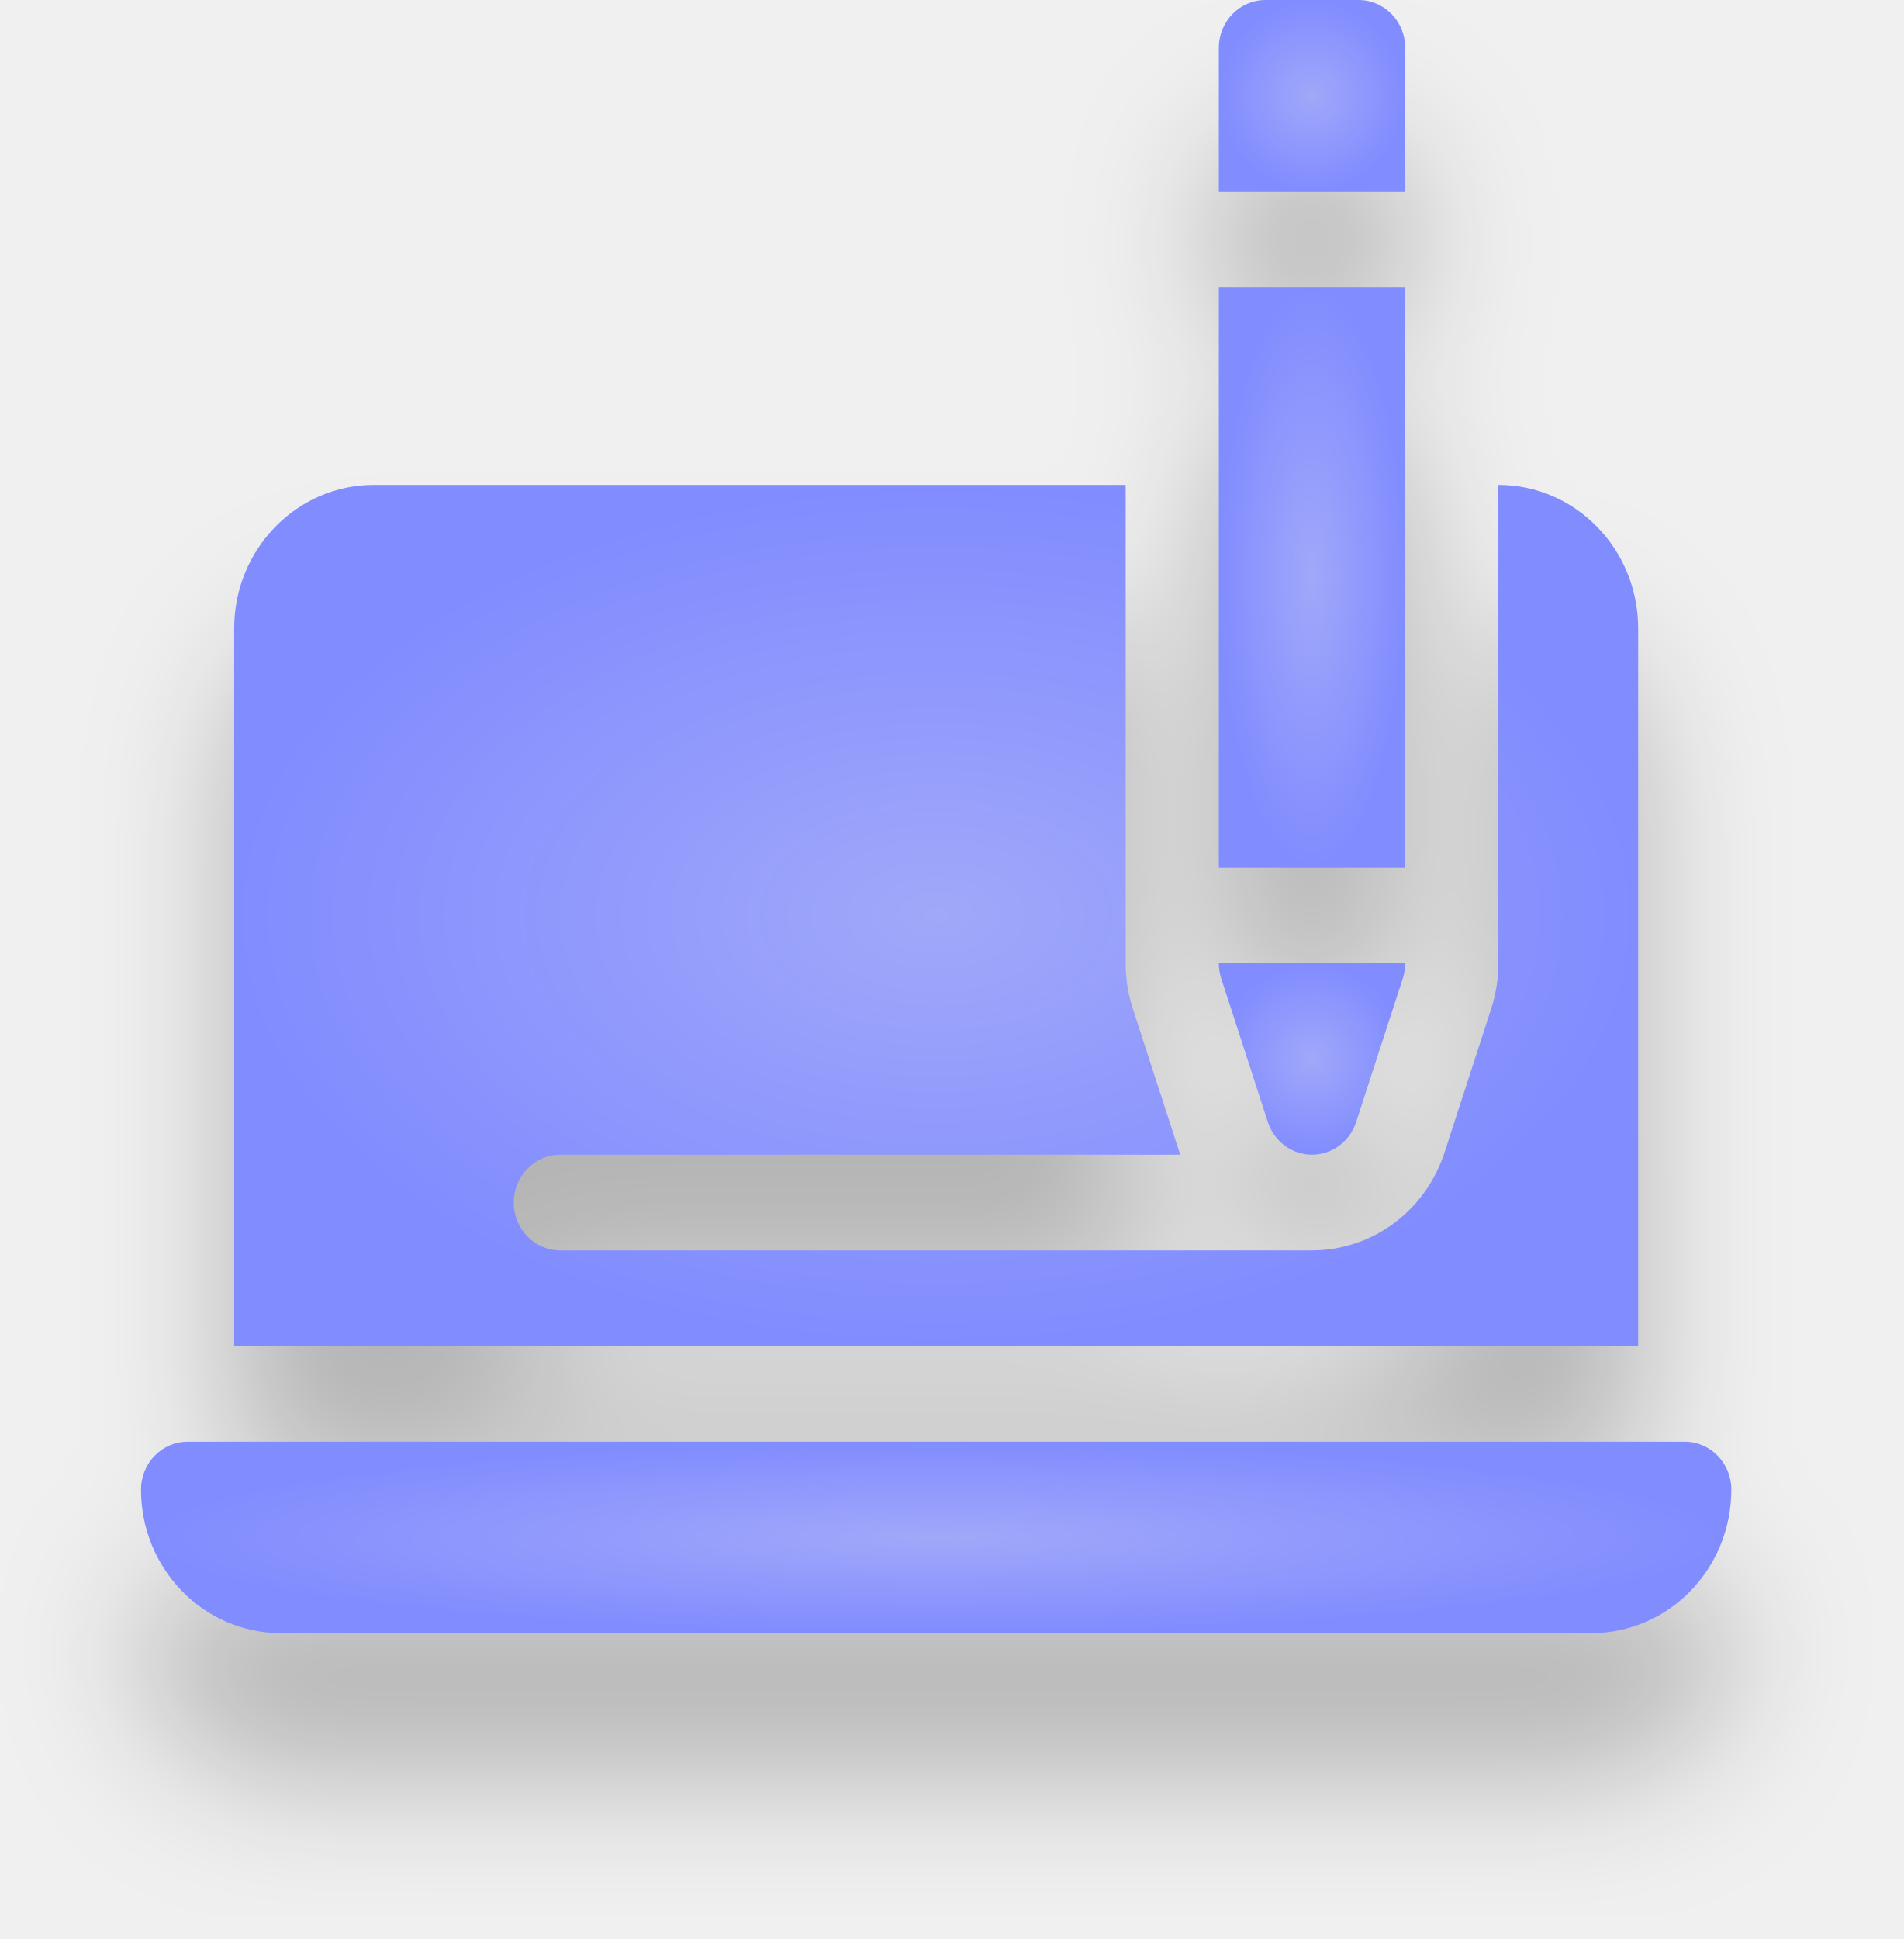
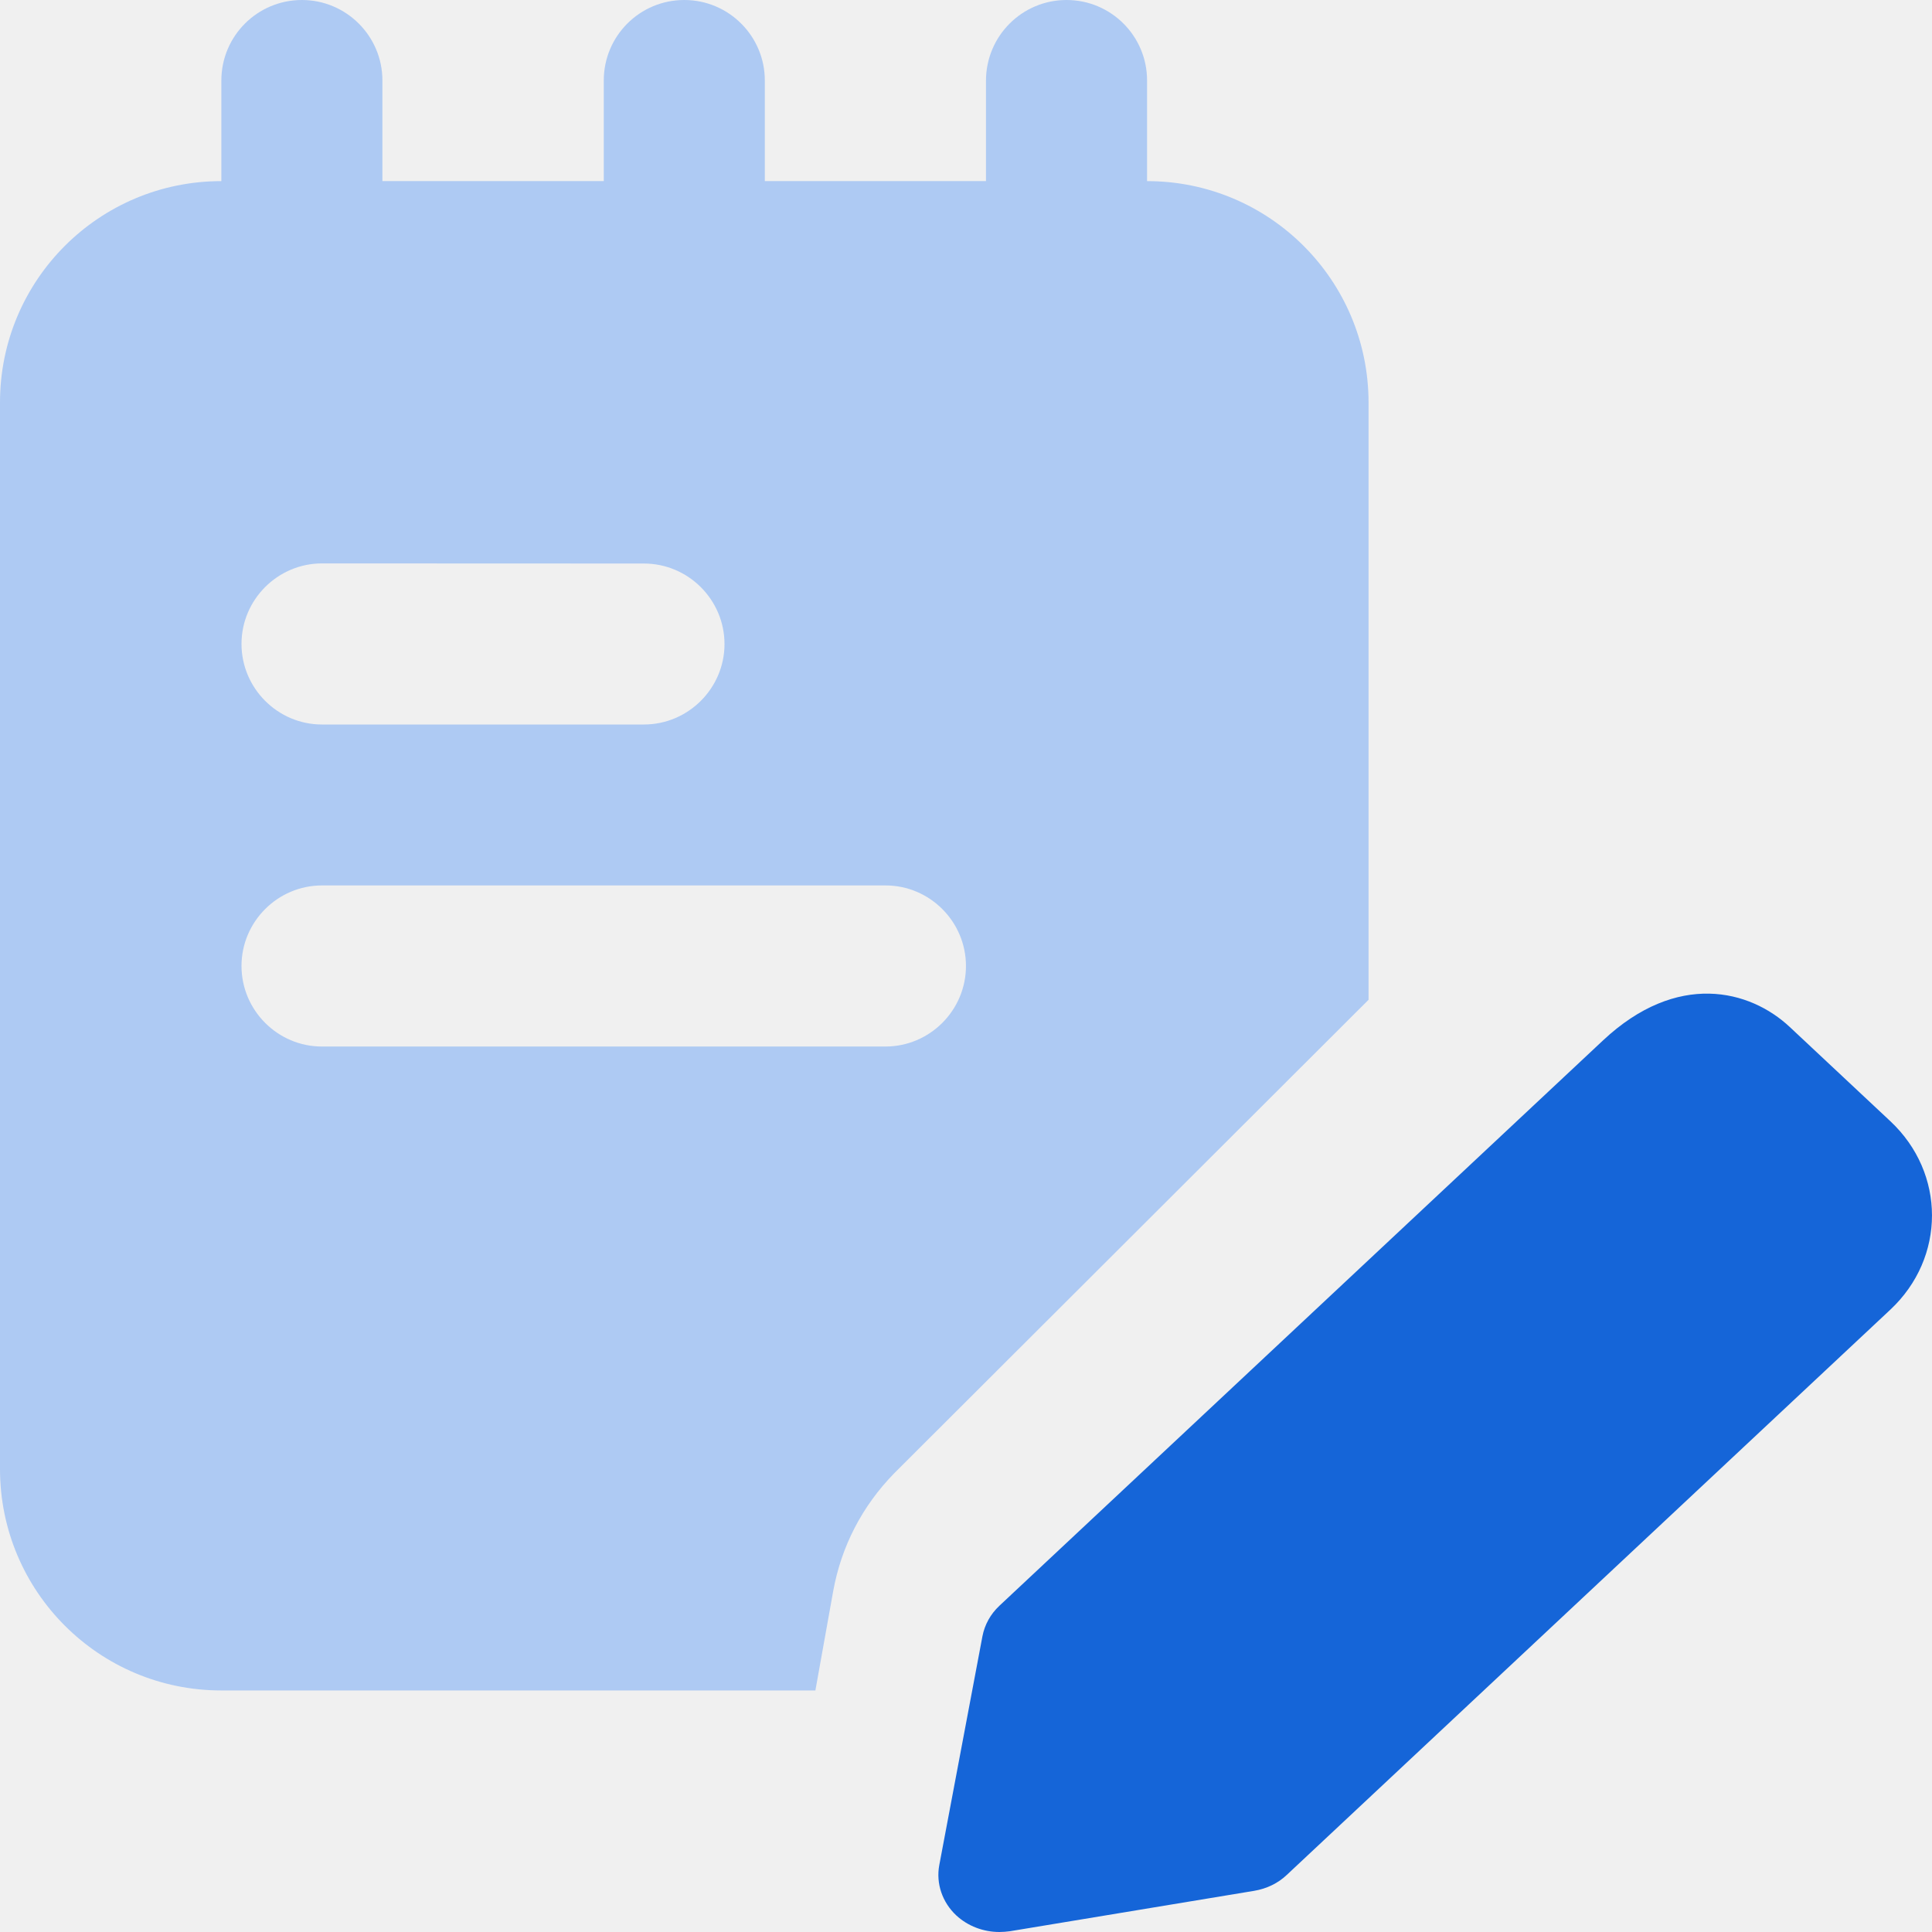
- <svg xmlns="http://www.w3.org/2000/svg" width="54" height="55" viewBox="0 0 54 55" fill="none">
-   <g filter="url(#filter0_d)">
-     <g clip-path="url(#clip0)">
-       <path d="M46.469 17.825C46.469 15.577 44.694 13.754 42.504 13.754V27.326C42.504 27.763 42.435 28.196 42.3 28.614L40.978 32.685C40.439 34.349 38.928 35.468 37.217 35.468H15.895C15.165 35.468 14.573 34.861 14.573 34.111C14.573 33.361 15.165 32.754 15.895 32.754H33.493C33.483 32.728 33.465 32.709 33.456 32.683L32.135 28.614C31.999 28.196 31.931 27.763 31.931 27.326V13.754H10.608C8.419 13.754 6.643 15.577 6.643 17.825V38.183H46.469V17.825Z" fill="url(#paint0_radial)" />
-       <path d="M47.79 40.895H5.322C4.592 40.895 4 41.502 4 42.252C4 44.5 5.775 46.323 7.965 46.323H45.147C47.337 46.323 49.112 44.5 49.112 42.252C49.112 41.502 48.52 40.895 47.79 40.895Z" fill="url(#paint1_radial)" />
-       <path d="M39.861 1.357C39.861 0.607 39.269 0 38.539 0H35.896C35.165 0 34.574 0.607 34.574 1.357V5.429H39.861V1.357Z" fill="url(#paint2_radial)" />
-       <path d="M34.642 27.754L35.964 31.825C36.143 32.379 36.648 32.753 37.217 32.753C37.786 32.753 38.291 32.379 38.47 31.825L39.792 27.754C39.837 27.614 39.861 27.47 39.861 27.324H34.574C34.574 27.47 34.597 27.614 34.642 27.754Z" fill="url(#paint3_radial)" />
-       <path d="M34.574 8.145H39.861V24.611H34.574V8.145Z" fill="url(#paint4_radial)" />
-     </g>
-   </g>
-   <defs>
-     <filter id="filter0_d" x="0" y="0" width="53.112" height="54.325" filterUnits="userSpaceOnUse" color-interpolation-filters="sRGB">
-       <feFlood flood-opacity="0" result="BackgroundImageFix" />
-       <feColorMatrix in="SourceAlpha" type="matrix" values="0 0 0 0 0 0 0 0 0 0 0 0 0 0 0 0 0 0 127 0" />
-       <feOffset dy="4" />
-       <feGaussianBlur stdDeviation="2" />
-       <feColorMatrix type="matrix" values="0 0 0 0 0 0 0 0 0 0 0 0 0 0 0 0 0 0 0.25 0" />
-       <feBlend mode="normal" in2="BackgroundImageFix" result="effect1_dropShadow" />
-       <feBlend mode="normal" in="SourceGraphic" in2="effect1_dropShadow" result="shape" />
-     </filter>
-     <radialGradient id="paint0_radial" cx="0" cy="0" r="1" gradientUnits="userSpaceOnUse" gradientTransform="translate(26.5561 25.9684) rotate(90) scale(12.2145 19.9128)">
-       <stop stop-color="#A0A8F9" />
-       <stop offset="1" stop-color="#818CFF" />
-     </radialGradient>
-     <radialGradient id="paint1_radial" cx="0" cy="0" r="1" gradientUnits="userSpaceOnUse" gradientTransform="translate(26.556 43.6089) rotate(90) scale(2.71432 22.556)">
-       <stop stop-color="#A0A8F9" />
-       <stop offset="1" stop-color="#818CFF" />
-     </radialGradient>
-     <radialGradient id="paint2_radial" cx="0" cy="0" r="1" gradientUnits="userSpaceOnUse" gradientTransform="translate(37.2173 2.71432) rotate(90) scale(2.71432 2.64329)">
-       <stop stop-color="#A0A8F9" />
-       <stop offset="1" stop-color="#818CFF" />
-     </radialGradient>
-     <radialGradient id="paint3_radial" cx="0" cy="0" r="1" gradientUnits="userSpaceOnUse" gradientTransform="translate(37.2173 30.0385) rotate(90) scale(2.71432 2.64329)">
-       <stop stop-color="#A0A8F9" />
-       <stop offset="1" stop-color="#818CFF" />
-     </radialGradient>
-     <radialGradient id="paint4_radial" cx="0" cy="0" r="1" gradientUnits="userSpaceOnUse" gradientTransform="translate(37.2173 16.378) rotate(90) scale(8.23345 2.64328)">
-       <stop stop-color="#A0A8F9" />
-       <stop offset="1" stop-color="#818CFF" />
-     </radialGradient>
-     <clipPath id="clip0">
-       <rect x="4" width="45.112" height="46.325" fill="white" />
-     </clipPath>
-   </defs>
+ <svg xmlns="http://www.w3.org/2000/svg" width="47" height="47" viewBox="0 0 47 47" fill="none">
+   <path d="M7.344 10.771C6.263 10.771 5.385 9.893 5.385 8.812V1.959C5.385 0.875 6.263 0 7.344 0C8.425 0 9.303 0.878 9.303 1.959V8.812C9.303 9.893 8.425 10.771 7.344 10.771Z" fill="#AECAF3" />
+   <path d="M16.647 10.771C15.563 10.771 14.688 9.893 14.688 8.812V1.959C14.688 0.875 15.563 0 16.647 0C17.728 0 18.606 0.878 18.606 1.959V8.812C18.603 9.893 17.728 10.771 16.647 10.771Z" fill="#AECAF3" />
+   <path d="M25.946 10.771C24.865 10.771 23.986 9.893 23.986 8.812V1.959C23.989 0.875 24.865 0 25.946 0C27.027 0 27.905 0.875 27.905 1.959V8.812C27.905 9.893 27.029 10.771 25.946 10.771Z" fill="#AECAF3" />
+   <path d="M27.905 4.406H5.384C2.409 4.406 0 6.815 0 9.791V35.737C0 38.715 2.409 41.124 5.384 41.124H19.836L20.268 38.715C20.465 37.62 20.973 36.639 21.757 35.837L33.293 24.322V9.791C33.29 6.815 30.881 4.406 27.905 4.406ZM15.665 13.709C16.743 13.709 17.625 14.59 17.625 15.668C17.625 16.743 16.743 17.625 15.665 17.625H7.831C6.756 17.625 5.875 16.743 5.875 15.665C5.875 14.587 6.756 13.706 7.834 13.706L15.665 13.709ZM21.54 25.459H7.831C6.756 25.459 5.875 24.578 5.875 23.499C5.875 22.421 6.756 21.54 7.834 21.54H21.543C22.618 21.54 23.499 22.421 23.499 23.499C23.499 24.578 22.618 25.459 21.54 25.459Z" fill="#AECAF3" />
+   <path d="M24.313 47C23.921 47 23.544 46.856 23.262 46.595C22.921 46.275 22.767 45.817 22.85 45.373L23.9 39.805C23.954 39.525 24.096 39.266 24.313 39.063L38.996 25.311C40.799 23.62 42.57 24.075 43.54 24.984L45.987 27.276C47.337 28.54 47.337 30.596 45.987 31.86L31.304 45.611C31.091 45.814 30.815 45.947 30.512 45.998L24.571 46.981C24.485 46.992 24.399 47 24.313 47Z" fill="#1565D8" />
</svg>
